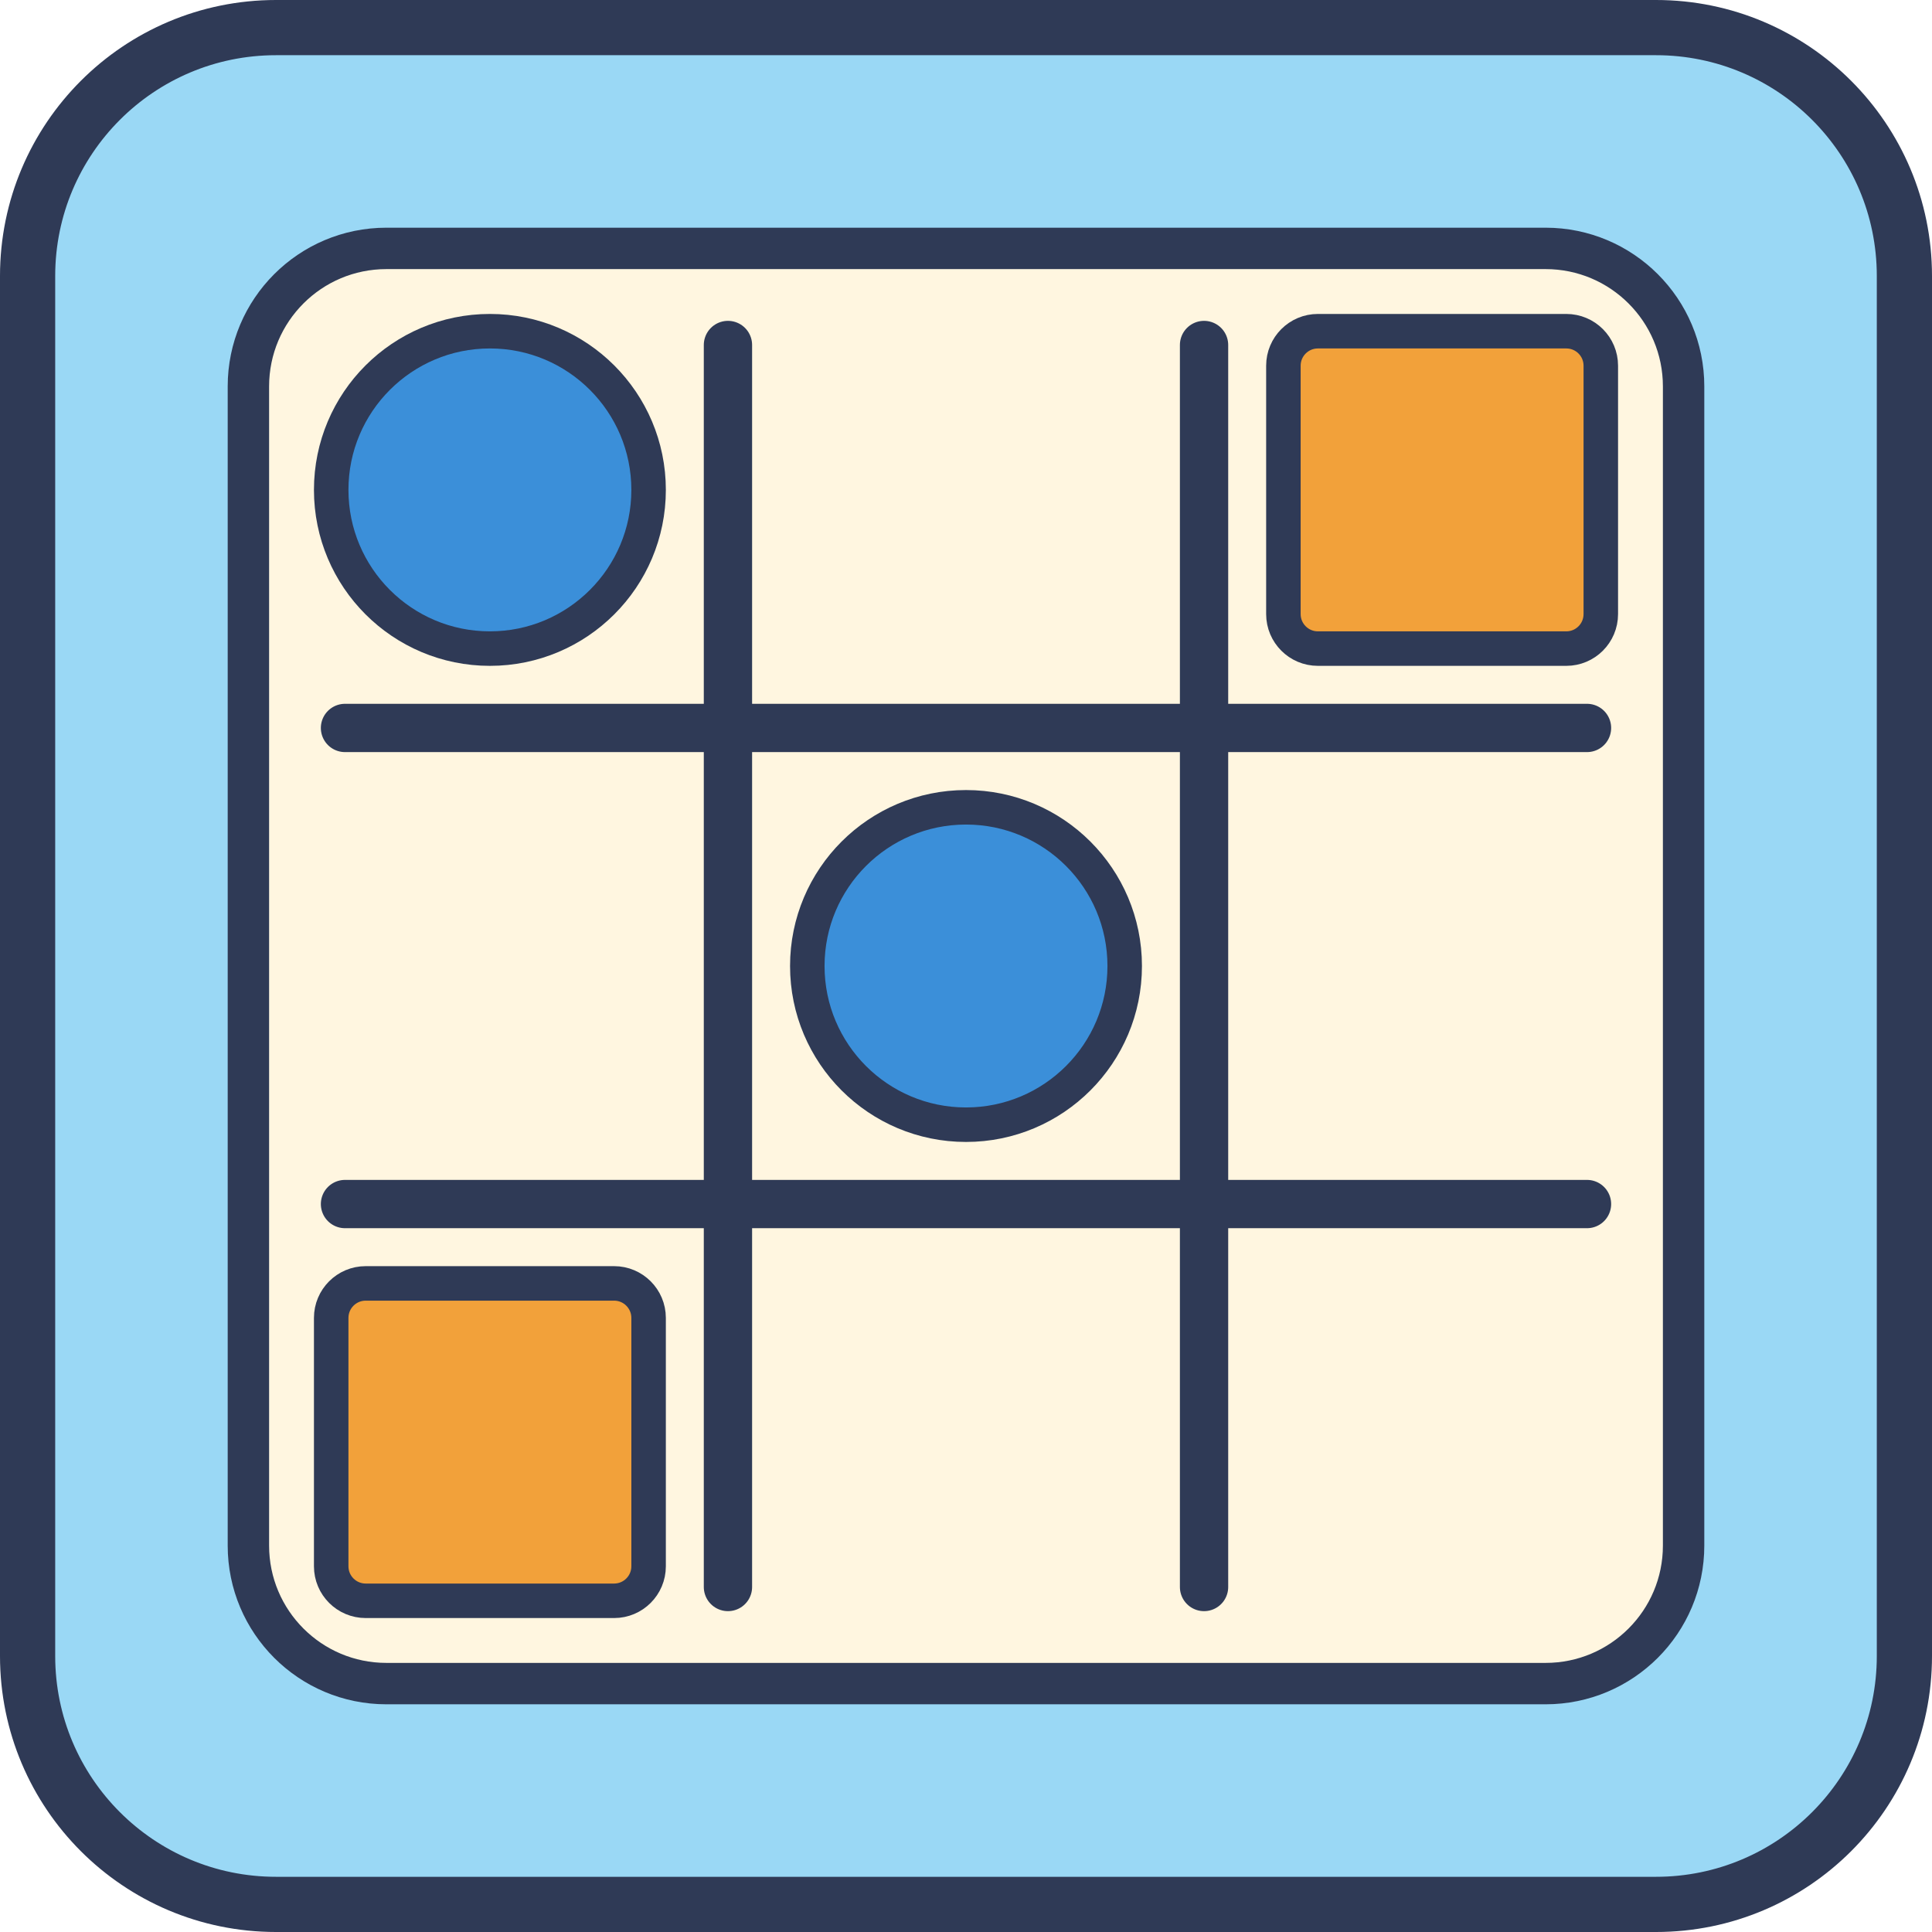
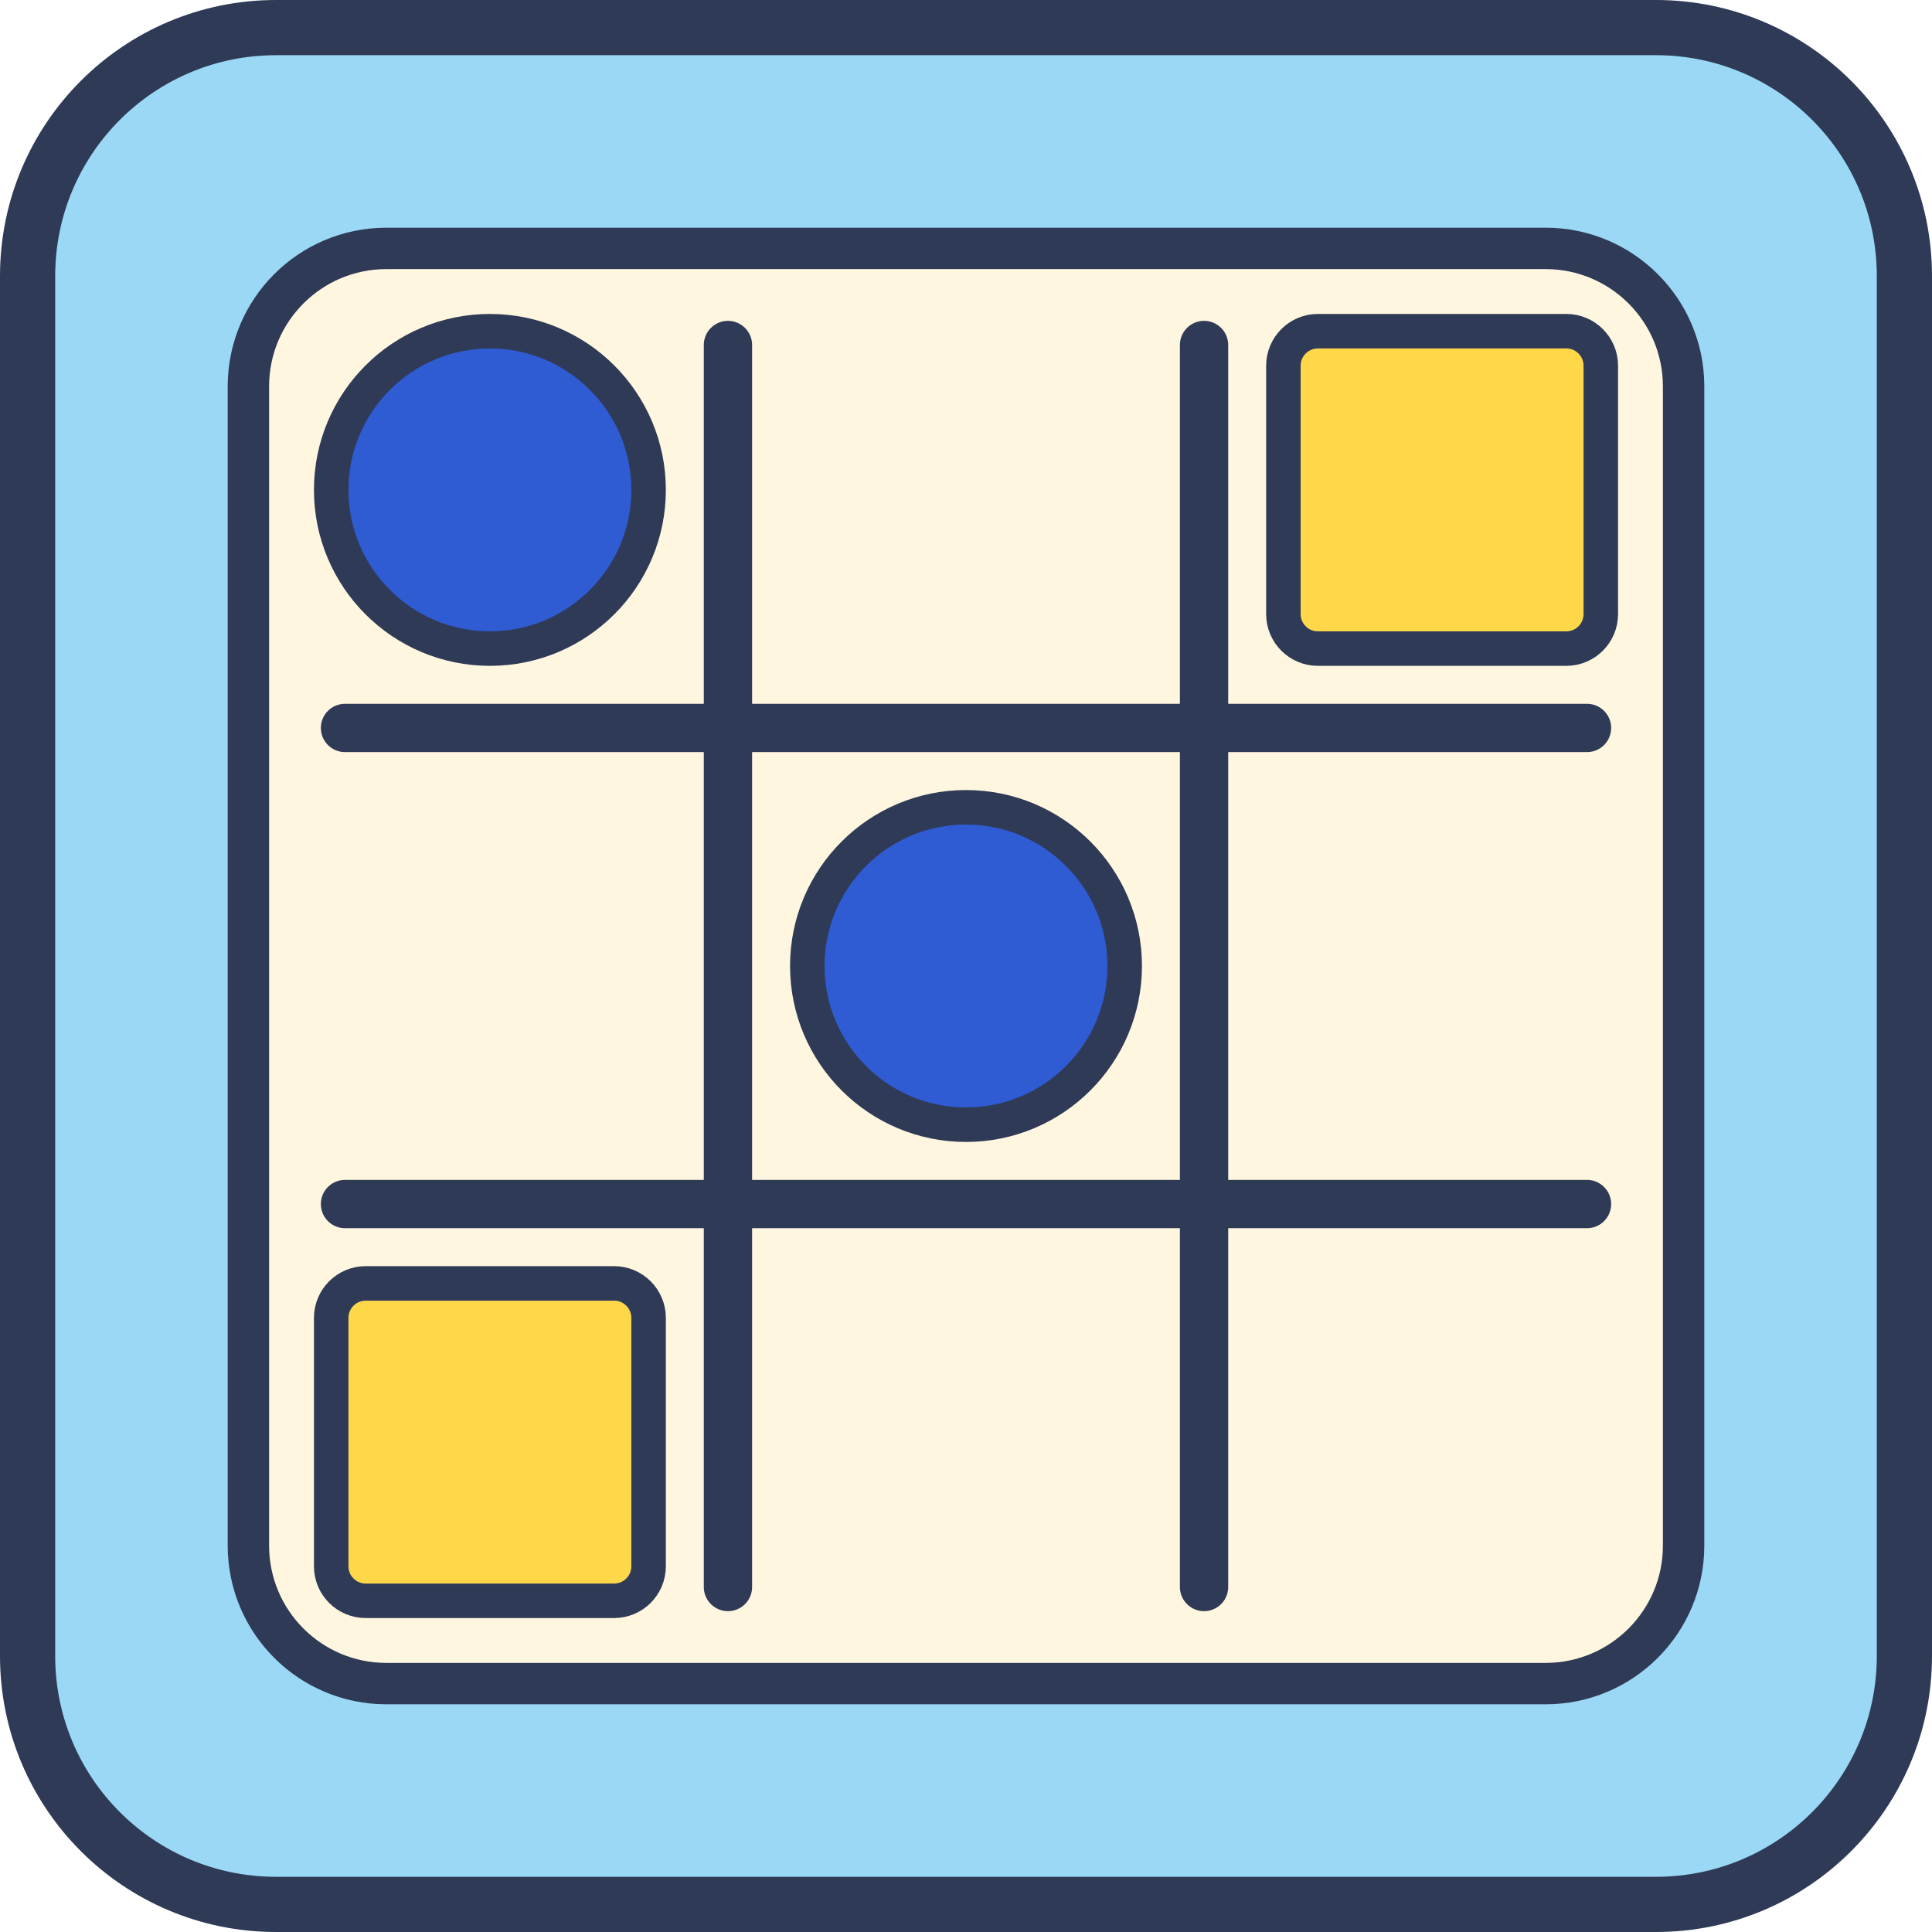
<svg xmlns="http://www.w3.org/2000/svg" width="560" height="560" viewBox="0 0 560 560">
  <rect x="8" y="8" width="544" height="544" rx="72" fill="#9ad8f5" stroke="#2f3a56" stroke-width="16" />
  <rect x="72" y="72" width="416" height="416" rx="40" fill="#fff6e0" stroke="#2f3a56" stroke-width="12" />
  <g stroke="#2f3a56" stroke-width="14" stroke-linecap="round">
    <line x1="211" y1="100" x2="211" y2="460" />
    <line x1="349" y1="100" x2="349" y2="460" />
    <line x1="100" y1="211" x2="460" y2="211" />
    <line x1="100" y1="349" x2="460" y2="349" />
  </g>
-   <circle cx="142" cy="142" r="46" fill="#3b8fd9" stroke="#2f3a56" stroke-width="10" />
-   <circle cx="280" cy="280" r="46" fill="#3b8fd9" stroke="#2f3a56" stroke-width="10" />
-   <rect x="372" y="96" width="92" height="92" rx="10" fill="#f2a13a" stroke="#2f3a56" stroke-width="10" />
-   <rect x="96" y="372" width="92" height="92" rx="10" fill="#f2a13a" stroke="#2f3a56" stroke-width="10" />
+   <circle cx="142" cy="142" r="46" fill="#2f5bd3" stroke="#2f3a56" stroke-width="10" />
+   <circle cx="280" cy="280" r="46" fill="#2f5bd3" stroke="#2f3a56" stroke-width="10" />
+   <rect x="372" y="96" width="92" height="92" rx="10" fill="#ffd84a" stroke="#2f3a56" stroke-width="10" />
+   <rect x="96" y="372" width="92" height="92" rx="10" fill="#ffd84a" stroke="#2f3a56" stroke-width="10" />
</svg>
